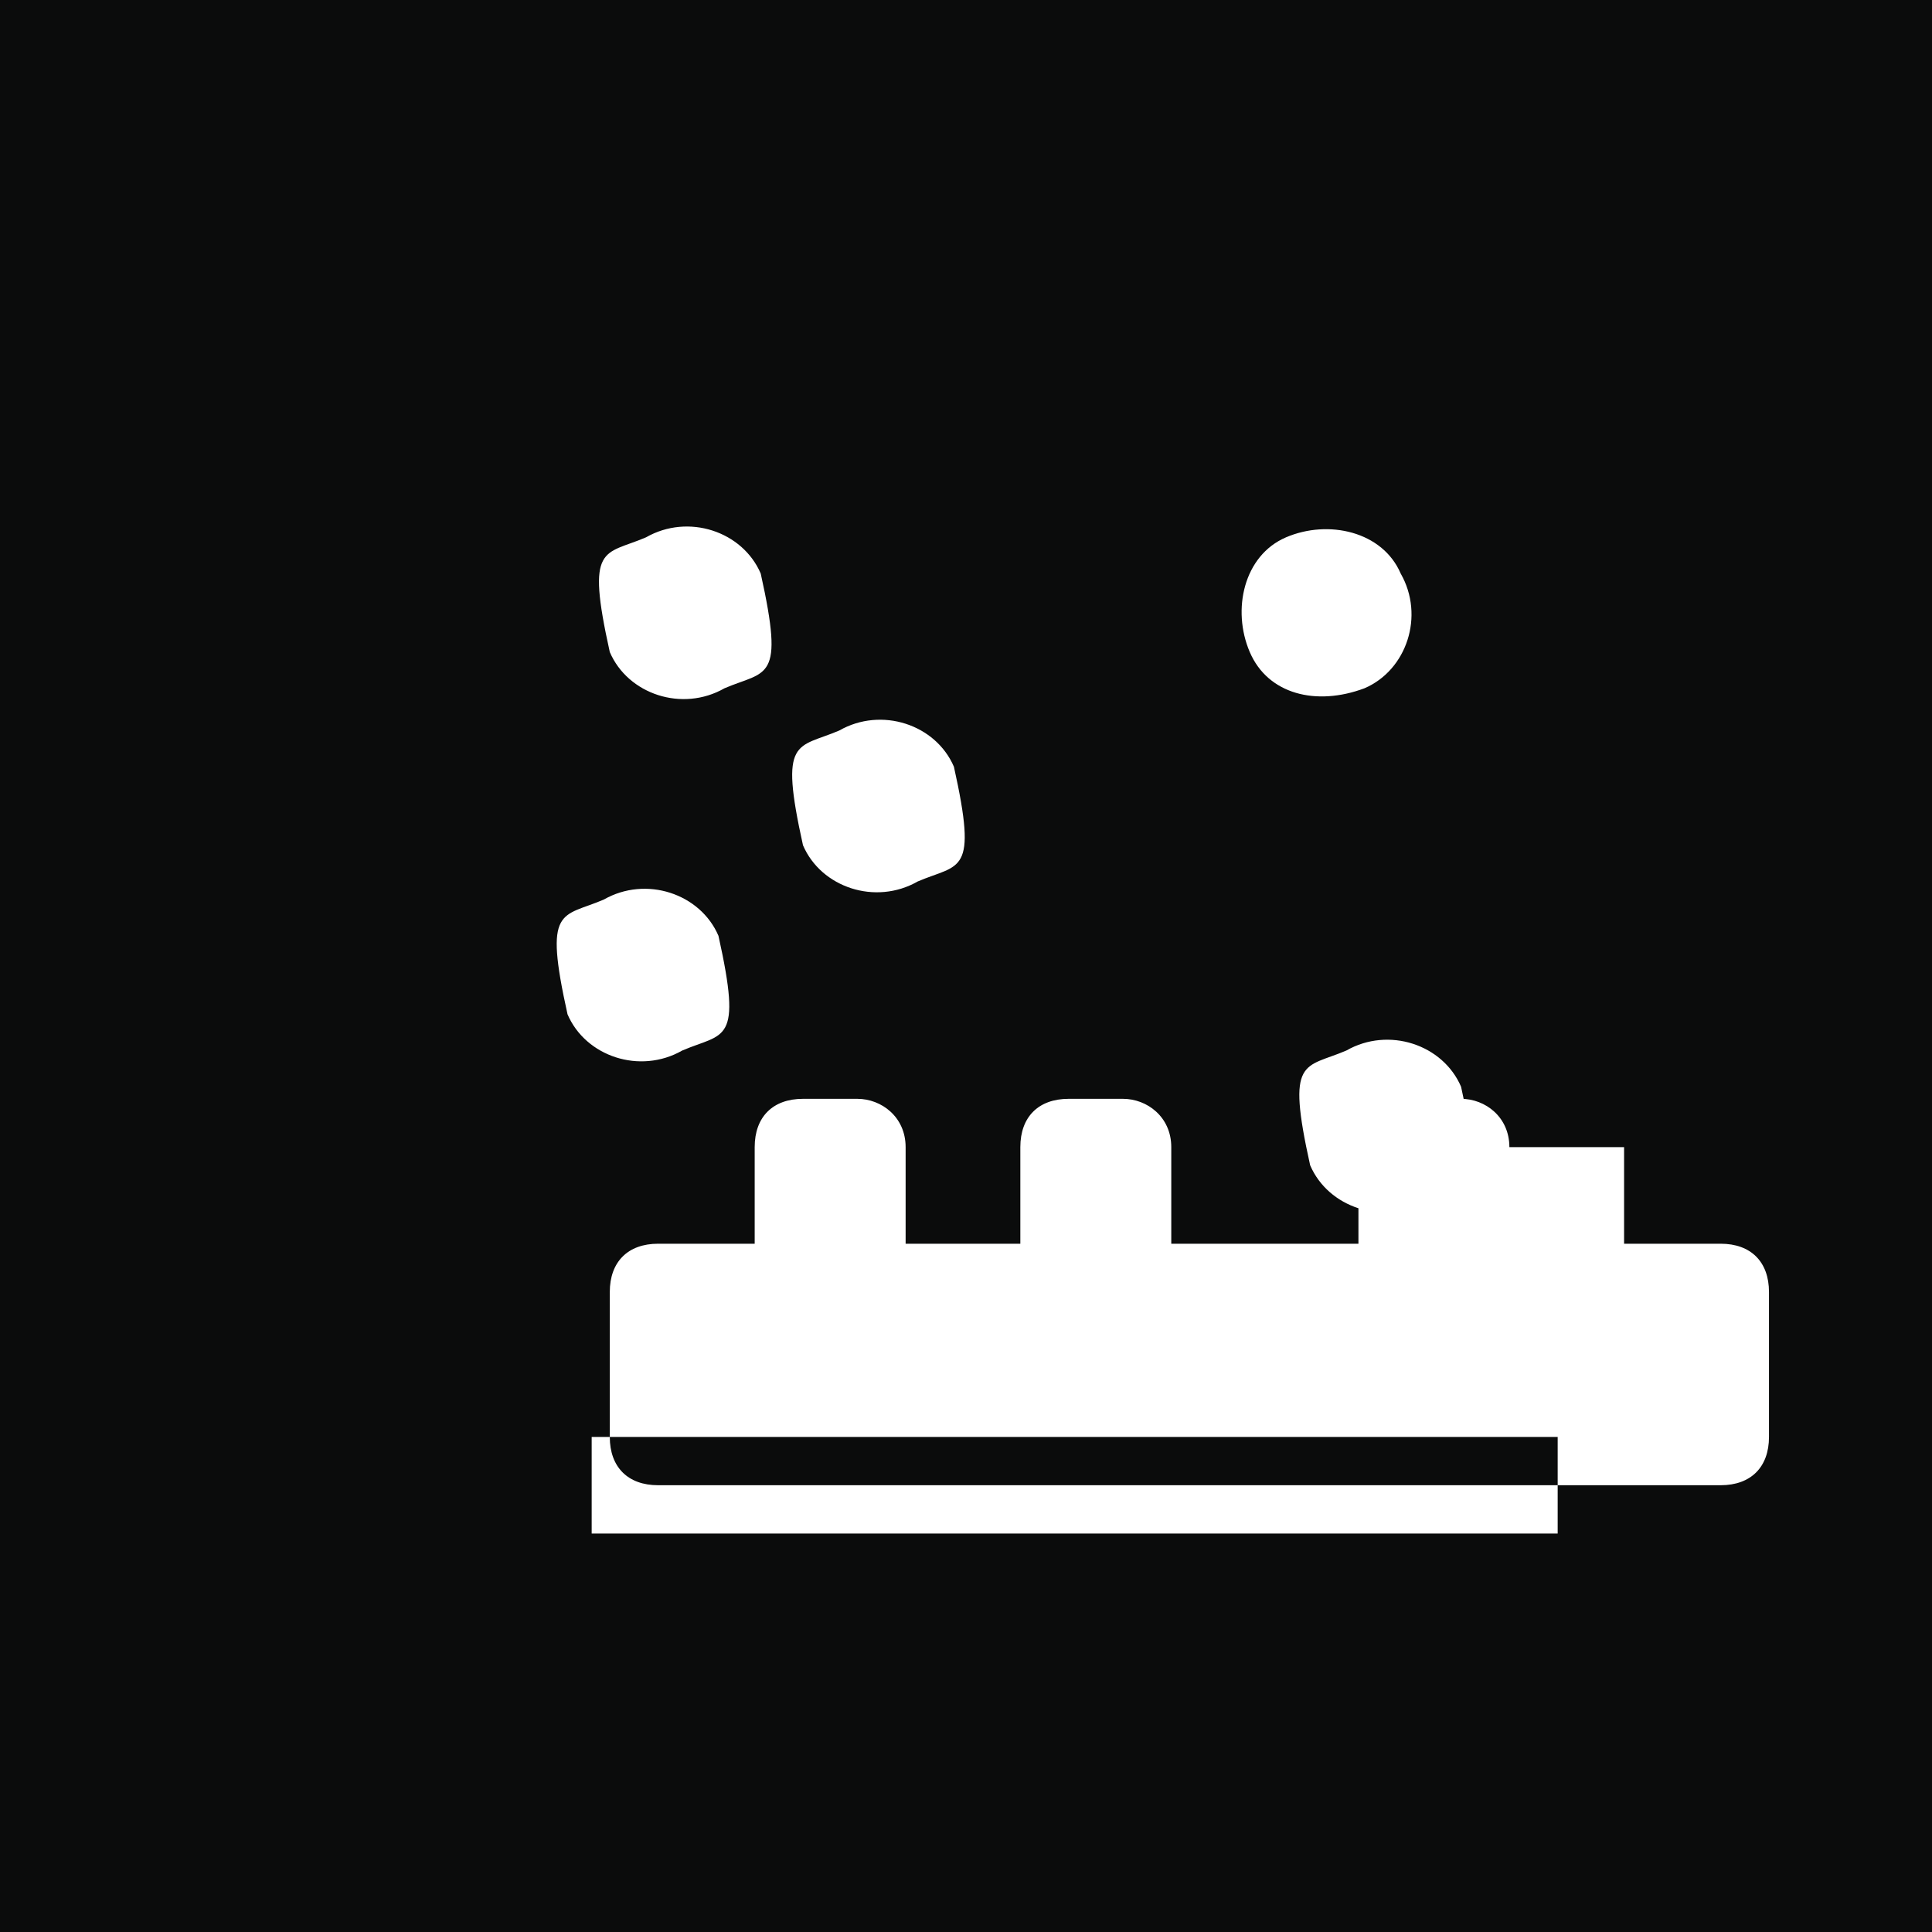
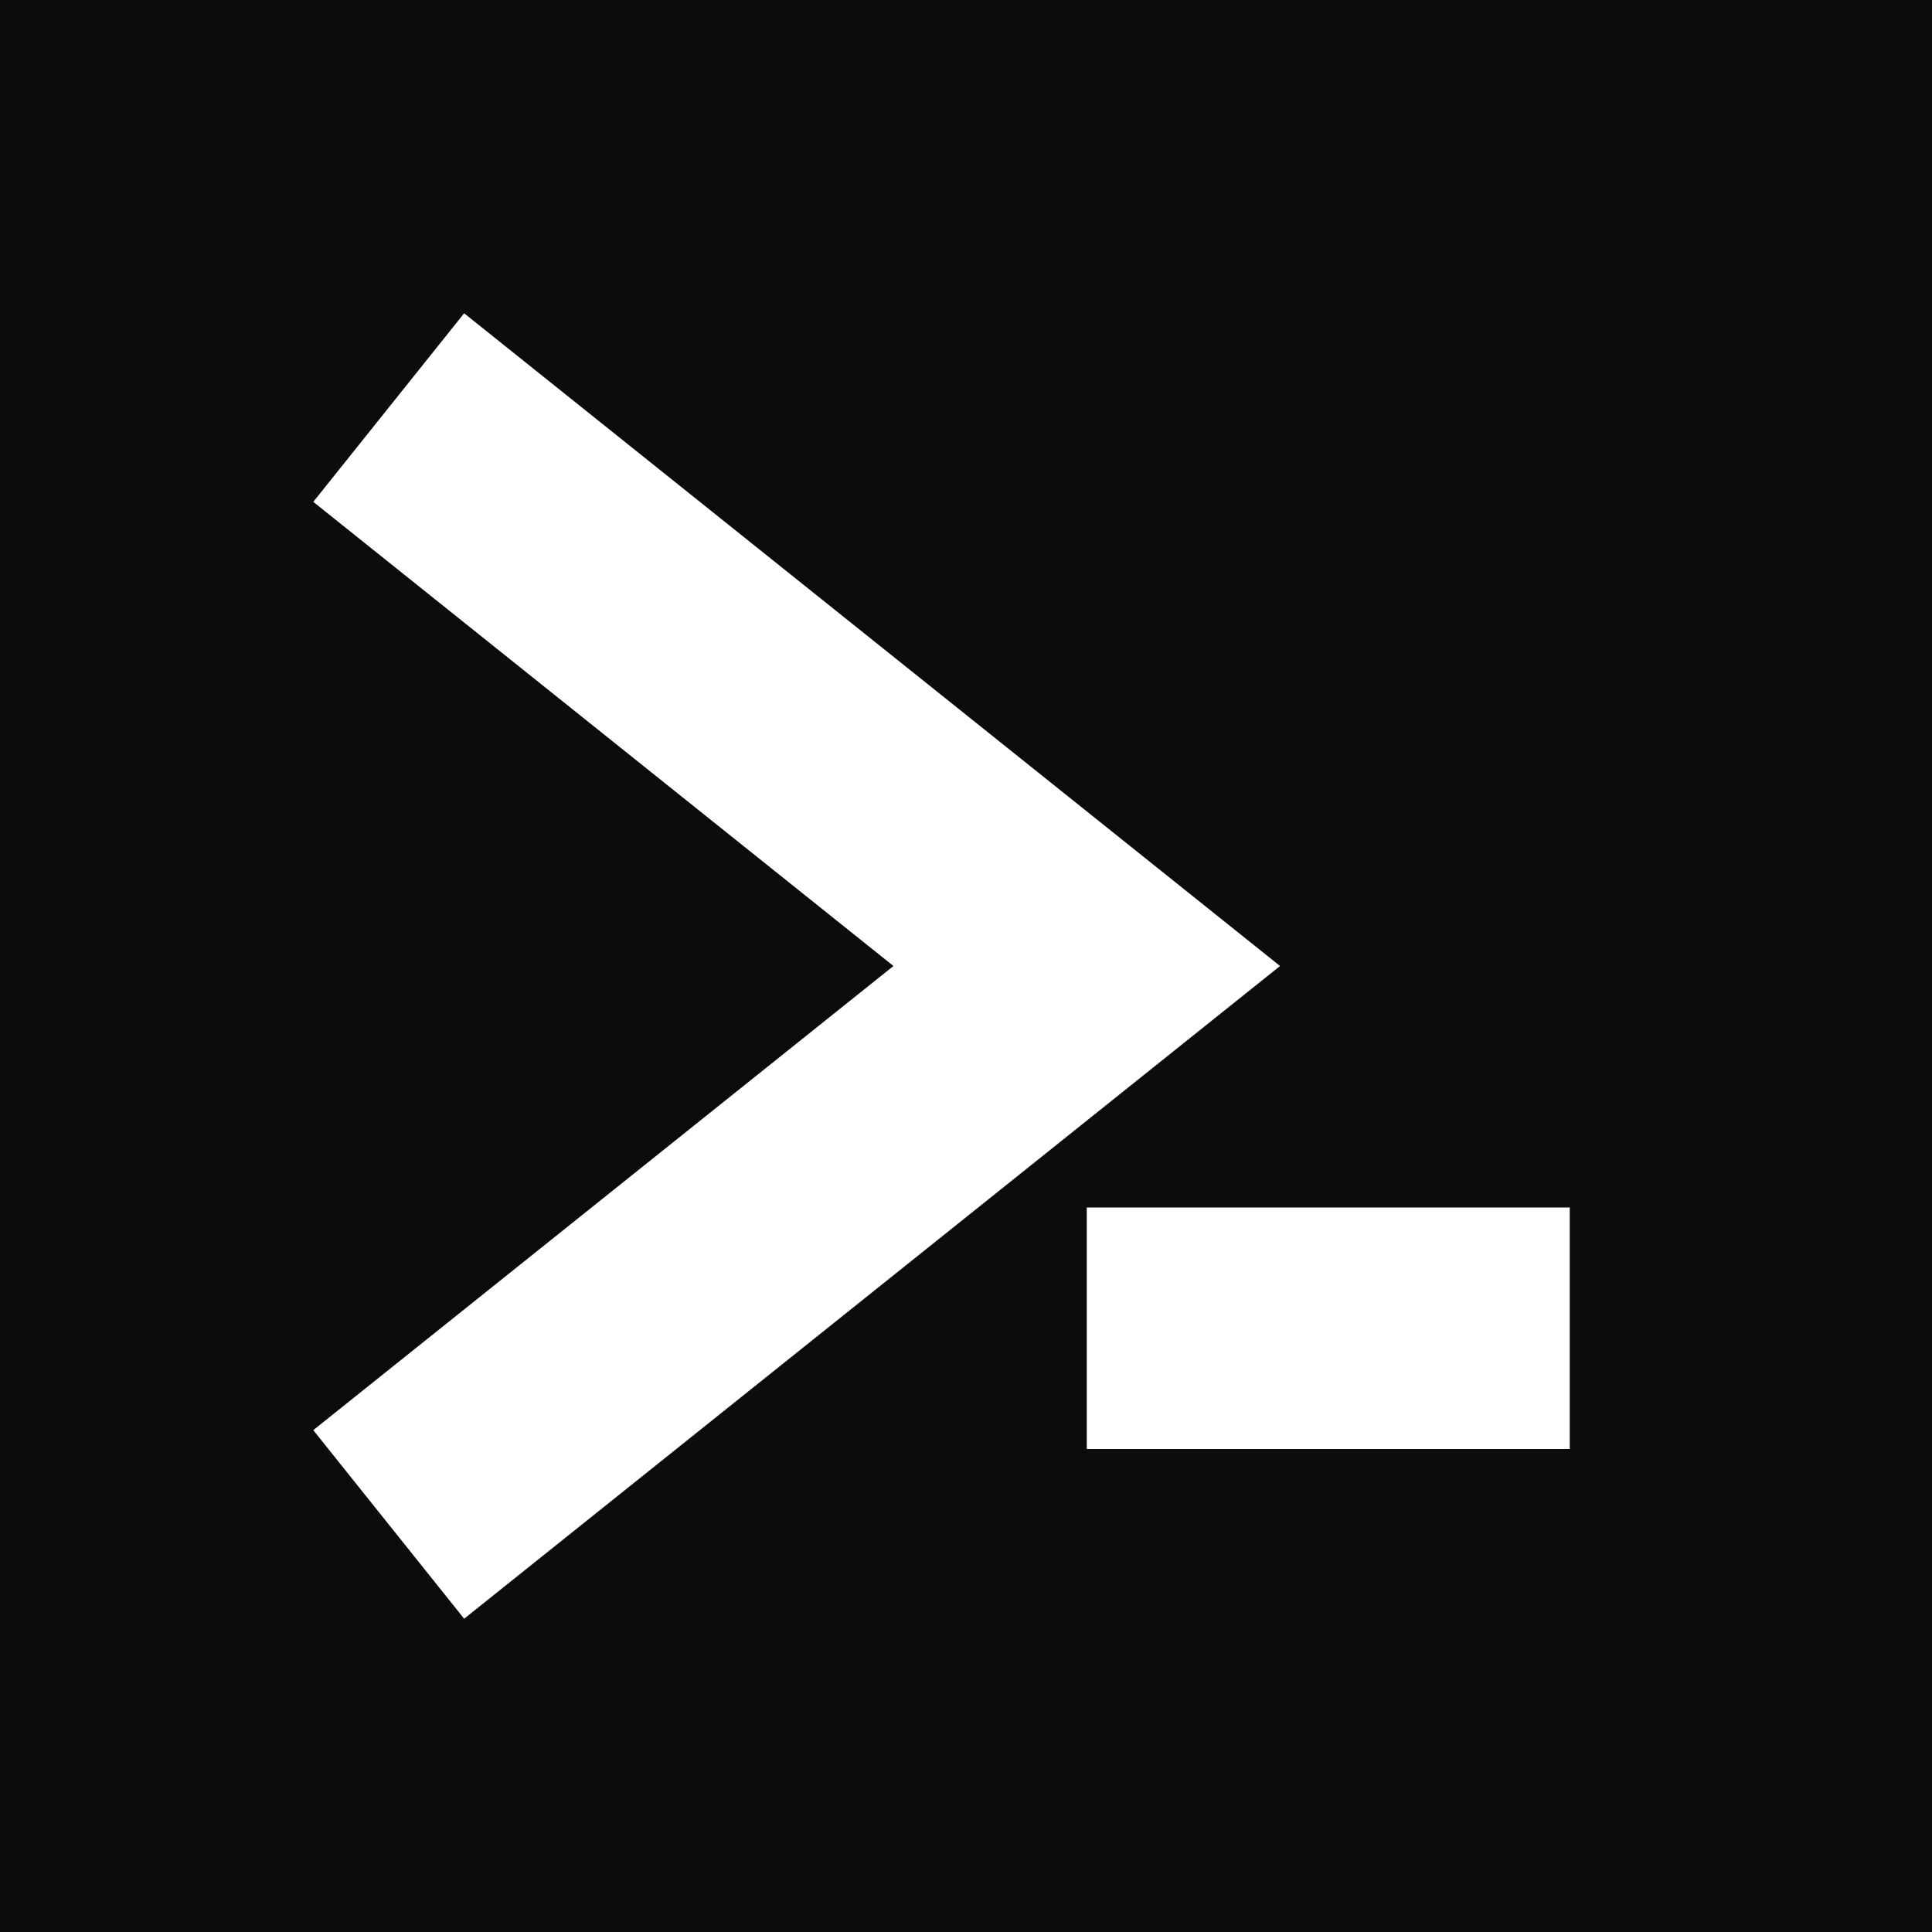
<svg xmlns="http://www.w3.org/2000/svg" viewBox="0 0 32 32" width="32" height="32">
  <rect width="32" height="32" fill="#0b0c0c" />
-   <path d="M22.6 11.4c-.8.3-1.6.1-1.9-.6-.3-.7-.1-1.6.6-1.9.7-.3 1.6-.1 1.9.6.4.7.1 1.6-.6 1.9zm-10.6 0c.7-.3 1-.1.6-1.9-.3-.7-1.2-1-1.9-.6-.7.3-1 .1-.6 1.9.3.7 1.2 1.0 1.9.6zm3.2 3.2c.7-.3 1-.1.6-1.9-.3-.7-1.2-1-1.9-.6-.7.3-1 .1-.6 1.9.3.7 1.2 1.0 1.9.6zm7.1 2.8c-.7.3-1 .1-.6 1.9.3.7 1.2 1.0 1.9.6.7-.3 1-.1.6-1.9-.3-.7-1.2-1.0-1.9-.6zm-11 0c.7-.3 1-.1.6-1.9-.3-.7-1.2-1.0-1.9-.6-.7.3-1 .1-.6 1.9.3.7 1.2 1.0 1.9.6zM25 19c0-.5-.4-.8-.8-.8h-.9c-.5 0-.8.3-.8.8v1.6h-3.1v-1.6c0-.5-.4-.8-.8-.8h-.9c-.5 0-.8.3-.8.8v1.6H15v-1.6c0-.5-.4-.8-.8-.8h-.9c-.5 0-.8.3-.8.8v1.6h-1.6c-.5 0-.8.3-.8.8v2.4c0 .5.3.8.8.8h17.6c.5 0 .8-.3.8-.8v-2.4c0-.5-.3-.8-.8-.8h-1.6V19zm-15.2 4.8h16v1.6h-16v-1.6z" fill="#ffffff" />
+   <path d="M8 8 L18 16 L8 24" fill="none" stroke="#ffffff" stroke-width="4" stroke-linecap="square" stroke-linejoin="miter" />
+   <rect x="18" y="20" width="8" height="4" fill="#ffffff" />
</svg>
